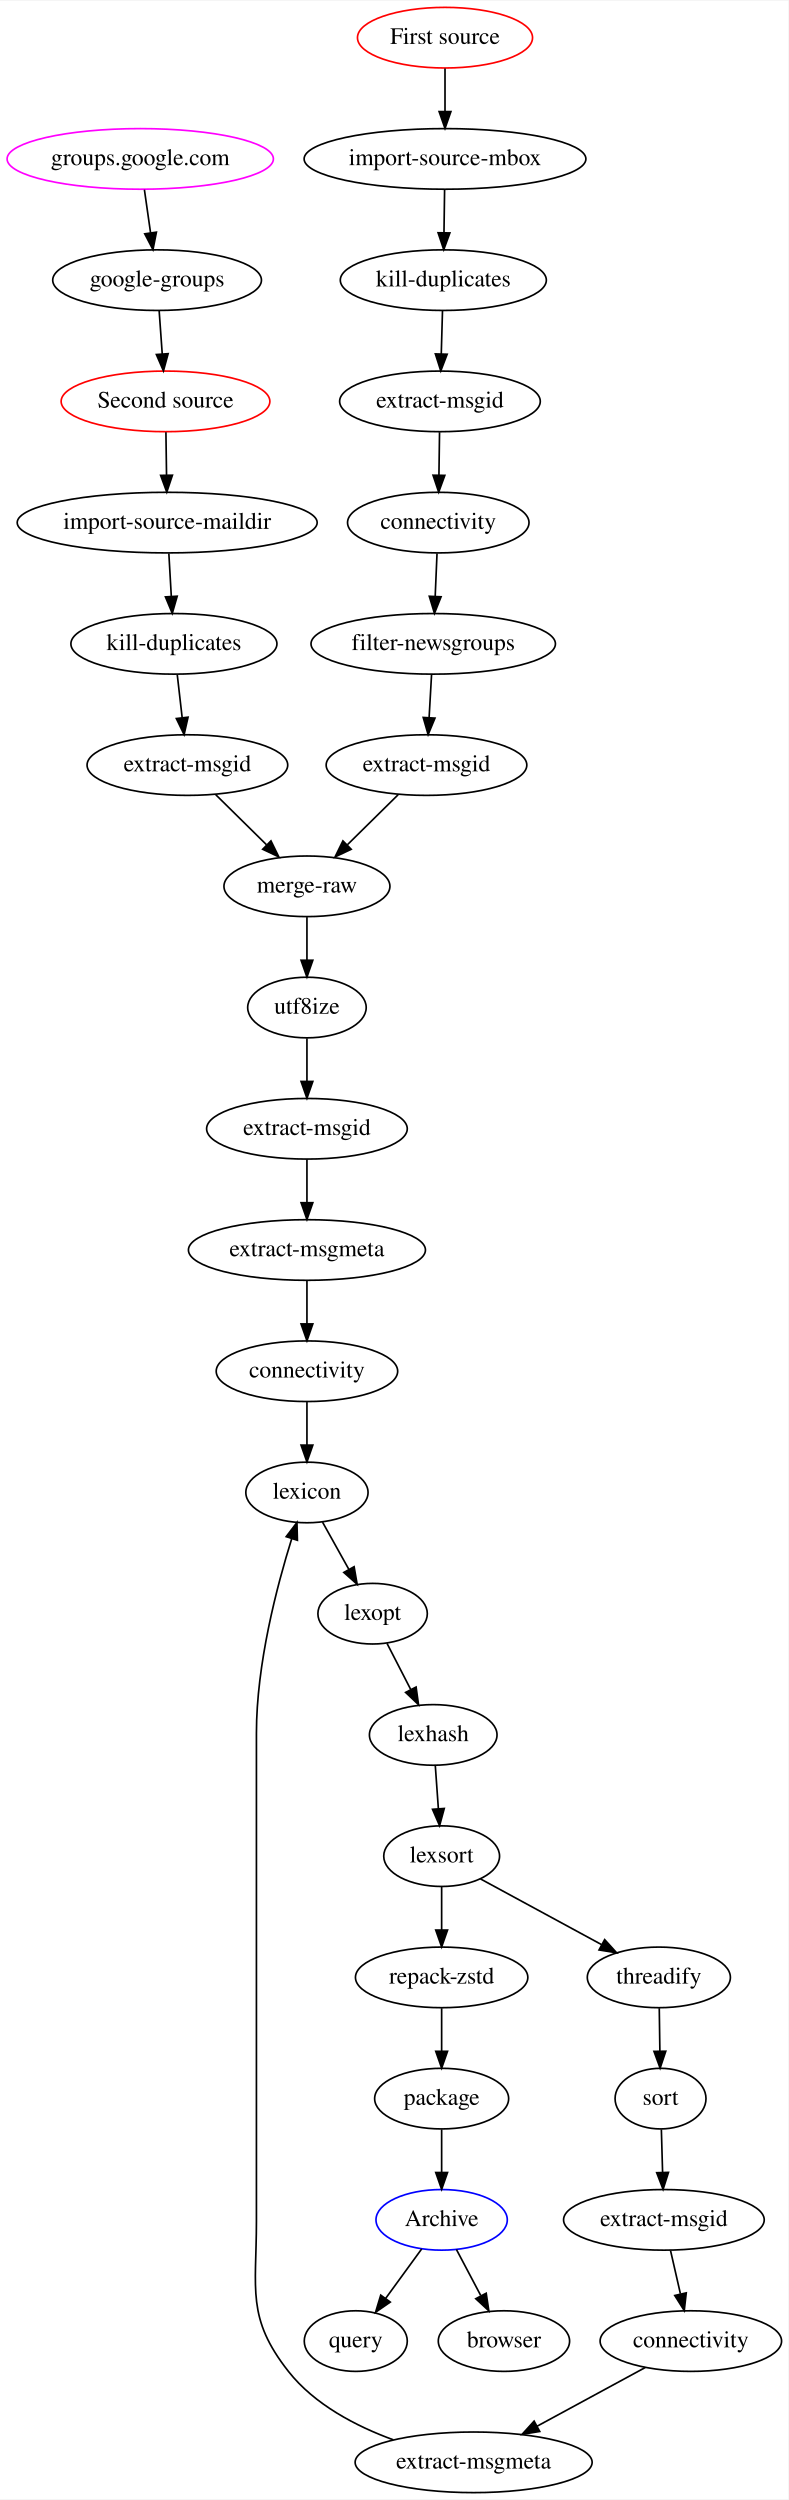
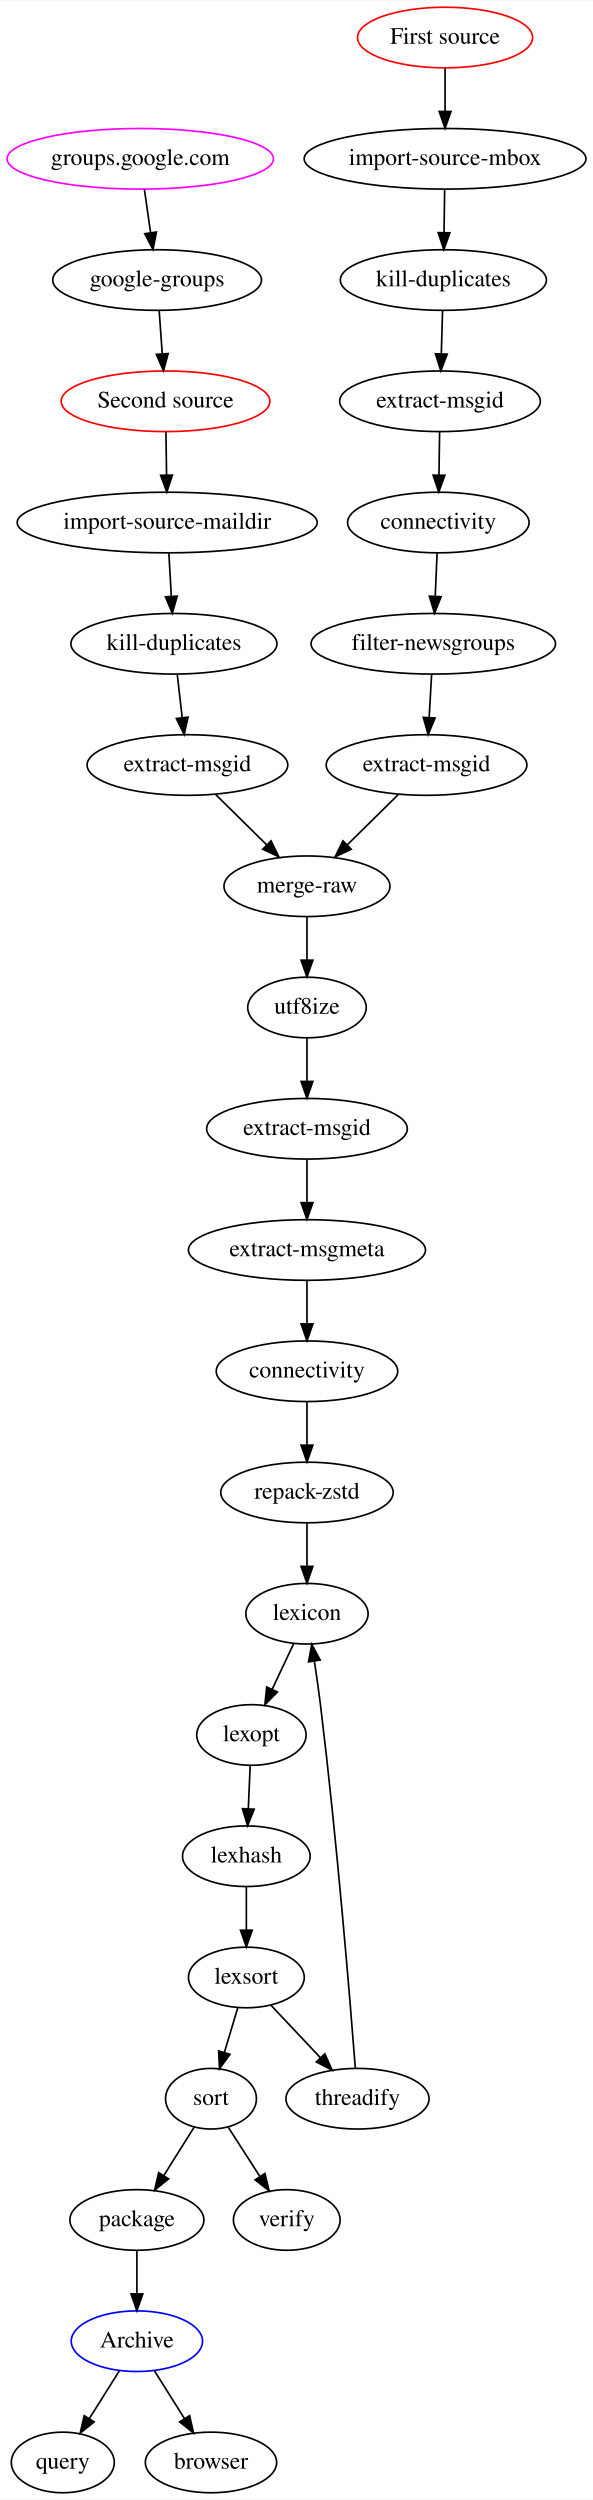
- <svg xmlns="http://www.w3.org/2000/svg" width="468pt" height="1484pt" viewBox="0.00 0.00 468.24 1484.00">
+ <svg xmlns="http://www.w3.org/2000/svg" width="352pt" height="1484pt" viewBox="0.00 0.00 352.14 1484.00">
  <g id="graph0" class="graph" transform="scale(1 1) rotate(0) translate(4 1480)">
-     <polygon fill="white" stroke="none" points="-4,4 -4,-1480 464.238,-1480 464.238,4 -4,4" />
+     <polygon fill="white" stroke="none" points="-4,4 -4,-1480 348.136,-1480 348.136,4 -4,4" />
    <g id="node1" class="node">
      <ellipse fill="none" stroke="magenta" cx="79.293" cy="-1386" rx="79.087" ry="18" />
      <text text-anchor="middle" x="79.293" y="-1382.3" font-family="Times,serif" font-size="14.00">groups.google.com</text>
    </g>
    <g id="node2" class="node">
      <ellipse fill="none" stroke="black" cx="89.293" cy="-1314" rx="61.99" ry="18" />
      <text text-anchor="middle" x="89.293" y="-1310.3" font-family="Times,serif" font-size="14.00">google-groups</text>
    </g>
    <g id="edge1" class="edge">
      <path fill="none" stroke="black" d="M81.765,-1367.7C82.867,-1359.98 84.191,-1350.71 85.42,-1342.11" />
      <polygon fill="black" stroke="black" points="88.9,-1342.5 86.85,-1332.1 81.97,-1341.51 88.9,-1342.5" />
    </g>
    <g id="node4" class="node">
      <ellipse fill="none" stroke="red" cx="94.293" cy="-1242" rx="61.99" ry="18" />
      <text text-anchor="middle" x="94.293" y="-1238.3" font-family="Times,serif" font-size="14.00">Second source</text>
    </g>
    <g id="edge2" class="edge">
      <path fill="none" stroke="black" d="M90.529,-1295.7C91.08,-1287.98 91.742,-1278.71 92.356,-1270.11" />
      <polygon fill="black" stroke="black" points="95.85,-1270.33 93.071,-1260.1 88.868,-1269.83 95.85,-1270.33" />
    </g>
    <g id="node3" class="node">
      <ellipse fill="none" stroke="red" cx="260.293" cy="-1458" rx="51.991" ry="18" />
      <text text-anchor="middle" x="260.293" y="-1454.3" font-family="Times,serif" font-size="14.00">First source</text>
    </g>
    <g id="node6" class="node">
      <ellipse fill="none" stroke="black" cx="260.293" cy="-1386" rx="83.685" ry="18" />
      <text text-anchor="middle" x="260.293" y="-1382.3" font-family="Times,serif" font-size="14.00">import-source-mbox</text>
    </g>
    <g id="edge3" class="edge">
      <path fill="none" stroke="black" d="M260.293,-1439.7C260.293,-1431.98 260.293,-1422.71 260.293,-1414.11" />
      <polygon fill="black" stroke="black" points="263.793,-1414.1 260.293,-1404.1 256.793,-1414.1 263.793,-1414.1" />
    </g>
    <g id="node7" class="node">
      <ellipse fill="none" stroke="black" cx="95.293" cy="-1170" rx="89.084" ry="18" />
      <text text-anchor="middle" x="95.293" y="-1166.3" font-family="Times,serif" font-size="14.00">import-source-maildir</text>
    </g>
    <g id="edge4" class="edge">
      <path fill="none" stroke="black" d="M94.54,-1223.7C94.65,-1215.98 94.783,-1206.71 94.906,-1198.11" />
      <polygon fill="black" stroke="black" points="98.405,-1198.15 95.049,-1188.1 91.406,-1198.05 98.405,-1198.15" />
    </g>
    <g id="node5" class="node">
-       <ellipse fill="none" stroke="blue" cx="258.293" cy="-162" rx="38.993" ry="18" />
-       <text text-anchor="middle" x="258.293" y="-158.3" font-family="Times,serif" font-size="14.00">Archive</text>
+       <ellipse fill="none" stroke="blue" cx="77.293" cy="-90" rx="38.993" ry="18" />
+       <text text-anchor="middle" x="77.293" y="-86.3" font-family="Times,serif" font-size="14.00">Archive</text>
+     </g>
+     <g id="node28" class="node">
+       <ellipse fill="none" stroke="black" cx="33.293" cy="-18" rx="30.595" ry="18" />
+       <text text-anchor="middle" x="33.293" y="-14.3" font-family="Times,serif" font-size="14.00">query</text>
+     </g>
+     <g id="edge27" class="edge">
+       <path fill="none" stroke="black" d="M66.866,-72.411C61.55,-63.955 54.975,-53.494 49.056,-44.078" />
+       <polygon fill="black" stroke="black" points="51.931,-42.074 43.645,-35.47 46.004,-45.799 51.931,-42.074" />
    </g>
    <g id="node29" class="node">
-       <ellipse fill="none" stroke="black" cx="207.293" cy="-90" rx="30.595" ry="18" />
-       <text text-anchor="middle" x="207.293" y="-86.3" font-family="Times,serif" font-size="14.00">query</text>
-     </g>
-     <g id="edge25" class="edge">
-       <path fill="none" stroke="black" d="M246.464,-144.765C240.092,-136.018 232.102,-125.052 225.003,-115.308" />
-       <polygon fill="black" stroke="black" points="227.775,-113.169 219.057,-107.147 222.117,-117.291 227.775,-113.169" />
-     </g>
-     <g id="node30" class="node">
-       <ellipse fill="none" stroke="black" cx="295.293" cy="-90" rx="38.993" ry="18" />
-       <text text-anchor="middle" x="295.293" y="-86.3" font-family="Times,serif" font-size="14.00">browser</text>
-     </g>
-     <g id="edge26" class="edge">
-       <path fill="none" stroke="black" d="M267.061,-144.411C271.376,-136.249 276.677,-126.22 281.516,-117.065" />
-       <polygon fill="black" stroke="black" points="284.752,-118.433 286.33,-107.956 278.563,-115.162 284.752,-118.433" />
+       <ellipse fill="none" stroke="black" cx="121.293" cy="-18" rx="38.993" ry="18" />
+       <text text-anchor="middle" x="121.293" y="-14.3" font-family="Times,serif" font-size="14.00">browser</text>
+     </g>
+     <g id="edge28" class="edge">
+       <path fill="none" stroke="black" d="M87.72,-72.411C93.036,-63.955 99.611,-53.494 105.529,-44.078" />
+       <polygon fill="black" stroke="black" points="108.582,-45.799 110.94,-35.47 102.655,-42.074 108.582,-45.799" />
    </g>
    <g id="node8" class="node">
      <ellipse fill="none" stroke="black" cx="259.293" cy="-1314" rx="61.189" ry="18" />
      <text text-anchor="middle" x="259.293" y="-1310.3" font-family="Times,serif" font-size="14.00">kill-duplicates</text>
    </g>
    <g id="edge5" class="edge">
      <path fill="none" stroke="black" d="M260.046,-1367.7C259.936,-1359.98 259.803,-1350.71 259.68,-1342.11" />
      <polygon fill="black" stroke="black" points="263.18,-1342.05 259.537,-1332.1 256.181,-1342.15 263.18,-1342.05" />
    </g>
    <g id="node9" class="node">
      <ellipse fill="none" stroke="black" cx="99.293" cy="-1098" rx="61.189" ry="18" />
      <text text-anchor="middle" x="99.293" y="-1094.3" font-family="Times,serif" font-size="14.00">kill-duplicates</text>
    </g>
    <g id="edge6" class="edge">
      <path fill="none" stroke="black" d="M96.282,-1151.7C96.722,-1143.98 97.252,-1134.71 97.744,-1126.11" />
      <polygon fill="black" stroke="black" points="101.239,-1126.29 98.316,-1116.1 94.251,-1125.89 101.239,-1126.29" />
    </g>
    <g id="node13" class="node">
      <ellipse fill="none" stroke="black" cx="257.293" cy="-1242" rx="59.59" ry="18" />
      <text text-anchor="middle" x="257.293" y="-1238.3" font-family="Times,serif" font-size="14.00">extract-msgid</text>
    </g>
    <g id="edge7" class="edge">
      <path fill="none" stroke="black" d="M258.799,-1295.7C258.578,-1287.98 258.313,-1278.71 258.068,-1270.11" />
      <polygon fill="black" stroke="black" points="261.566,-1270 257.782,-1260.1 254.569,-1270.2 261.566,-1270" />
    </g>
    <g id="node11" class="node">
      <ellipse fill="none" stroke="black" cx="107.293" cy="-1026" rx="59.59" ry="18" />
      <text text-anchor="middle" x="107.293" y="-1022.3" font-family="Times,serif" font-size="14.00">extract-msgid</text>
    </g>
    <g id="edge11" class="edge">
      <path fill="none" stroke="black" d="M101.27,-1079.7C102.152,-1071.98 103.212,-1062.71 104.194,-1054.11" />
      <polygon fill="black" stroke="black" points="107.68,-1054.44 105.338,-1044.1 100.725,-1053.64 107.68,-1054.44" />
    </g>
    <g id="node10" class="node">
      <ellipse fill="none" stroke="black" cx="249.293" cy="-1026" rx="59.59" ry="18" />
      <text text-anchor="middle" x="249.293" y="-1022.3" font-family="Times,serif" font-size="14.00">extract-msgid</text>
    </g>
-     <g id="node18" class="node">
+     <g id="node16" class="node">
      <ellipse fill="none" stroke="black" cx="178.293" cy="-954" rx="49.291" ry="18" />
      <text text-anchor="middle" x="178.293" y="-950.3" font-family="Times,serif" font-size="14.00">merge-raw</text>
    </g>
    <g id="edge12" class="edge">
      <path fill="none" stroke="black" d="M232.467,-1008.41C223.448,-999.519 212.181,-988.411 202.261,-978.631" />
      <polygon fill="black" stroke="black" points="204.577,-975.998 194.998,-971.47 199.662,-980.983 204.577,-975.998" />
    </g>
    <g id="edge13" class="edge">
      <path fill="none" stroke="black" d="M124.119,-1008.41C133.138,-999.519 144.405,-988.411 154.324,-978.631" />
      <polygon fill="black" stroke="black" points="156.924,-980.983 161.588,-971.47 152.009,-975.998 156.924,-980.983" />
    </g>
    <g id="node12" class="node">
      <ellipse fill="none" stroke="black" cx="178.293" cy="-810" rx="59.59" ry="18" />
      <text text-anchor="middle" x="178.293" y="-806.3" font-family="Times,serif" font-size="14.00">extract-msgid</text>
    </g>
-     <g id="node19" class="node">
+     <g id="node17" class="node">
      <ellipse fill="none" stroke="black" cx="178.293" cy="-738" rx="70.388" ry="18" />
      <text text-anchor="middle" x="178.293" y="-734.3" font-family="Times,serif" font-size="14.00">extract-msgmeta</text>
    </g>
    <g id="edge16" class="edge">
      <path fill="none" stroke="black" d="M178.293,-791.697C178.293,-783.983 178.293,-774.712 178.293,-766.112" />
      <polygon fill="black" stroke="black" points="181.793,-766.104 178.293,-756.104 174.793,-766.104 181.793,-766.104" />
    </g>
-     <g id="node15" class="node">
+     <g id="node14" class="node">
      <ellipse fill="none" stroke="black" cx="256.293" cy="-1170" rx="53.891" ry="18" />
      <text text-anchor="middle" x="256.293" y="-1166.3" font-family="Times,serif" font-size="14.00">connectivity</text>
    </g>
    <g id="edge8" class="edge">
      <path fill="none" stroke="black" d="M257.046,-1223.7C256.936,-1215.98 256.803,-1206.71 256.68,-1198.11" />
      <polygon fill="black" stroke="black" points="260.18,-1198.05 256.537,-1188.1 253.181,-1198.15 260.18,-1198.05" />
    </g>
-     <g id="node14" class="node">
-       <ellipse fill="none" stroke="black" cx="390.293" cy="-162" rx="59.59" ry="18" />
-       <text text-anchor="middle" x="390.293" y="-158.3" font-family="Times,serif" font-size="14.00">extract-msgid</text>
-     </g>
-     <g id="node16" class="node">
-       <ellipse fill="none" stroke="black" cx="406.293" cy="-90" rx="53.891" ry="18" />
-       <text text-anchor="middle" x="406.293" y="-86.3" font-family="Times,serif" font-size="14.00">connectivity</text>
-     </g>
-     <g id="edge30" class="edge">
-       <path fill="none" stroke="black" d="M394.248,-143.697C396.011,-135.983 398.13,-126.712 400.096,-118.112" />
-       <polygon fill="black" stroke="black" points="403.567,-118.633 402.383,-108.104 396.743,-117.073 403.567,-118.633" />
-     </g>
-     <g id="node17" class="node">
+     <g id="node15" class="node">
      <ellipse fill="none" stroke="black" cx="253.293" cy="-1098" rx="72.588" ry="18" />
      <text text-anchor="middle" x="253.293" y="-1094.3" font-family="Times,serif" font-size="14.00">filter-newsgroups</text>
    </g>
    <g id="edge9" class="edge">
      <path fill="none" stroke="black" d="M255.551,-1151.7C255.221,-1143.98 254.823,-1134.71 254.455,-1126.11" />
      <polygon fill="black" stroke="black" points="257.951,-1125.95 254.026,-1116.1 250.957,-1126.25 257.951,-1125.95" />
    </g>
-     <g id="node20" class="node">
-       <ellipse fill="none" stroke="black" cx="277.293" cy="-18" rx="70.388" ry="18" />
-       <text text-anchor="middle" x="277.293" y="-14.3" font-family="Times,serif" font-size="14.00">extract-msgmeta</text>
-     </g>
-     <g id="edge31" class="edge">
-       <path fill="none" stroke="black" d="M379.25,-74.326C360.587,-64.198 335.52,-50.596 314.912,-39.413" />
-       <polygon fill="black" stroke="black" points="316.55,-36.32 306.091,-34.627 313.211,-42.473 316.55,-36.32" />
-     </g>
    <g id="edge10" class="edge">
      <path fill="none" stroke="black" d="M252.304,-1079.7C251.863,-1071.98 251.334,-1062.71 250.842,-1054.11" />
      <polygon fill="black" stroke="black" points="254.335,-1053.89 250.27,-1044.1 247.347,-1054.29 254.335,-1053.89" />
    </g>
-     <g id="node22" class="node">
+     <g id="node19" class="node">
      <ellipse fill="none" stroke="black" cx="178.293" cy="-882" rx="35.194" ry="18" />
      <text text-anchor="middle" x="178.293" y="-878.3" font-family="Times,serif" font-size="14.00">utf8ize</text>
    </g>
    <g id="edge14" class="edge">
      <path fill="none" stroke="black" d="M178.293,-935.697C178.293,-927.983 178.293,-918.712 178.293,-910.112" />
      <polygon fill="black" stroke="black" points="181.793,-910.104 178.293,-900.104 174.793,-910.104 181.793,-910.104" />
    </g>
-     <g id="node23" class="node">
+     <g id="node20" class="node">
      <ellipse fill="none" stroke="black" cx="178.293" cy="-666" rx="53.891" ry="18" />
      <text text-anchor="middle" x="178.293" y="-662.3" font-family="Times,serif" font-size="14.00">connectivity</text>
    </g>
    <g id="edge17" class="edge">
      <path fill="none" stroke="black" d="M178.293,-719.697C178.293,-711.983 178.293,-702.712 178.293,-694.112" />
      <polygon fill="black" stroke="black" points="181.793,-694.104 178.293,-684.104 174.793,-694.104 181.793,-694.104" />
    </g>
-     <g id="node24" class="node">
-       <ellipse fill="none" stroke="black" cx="178.293" cy="-594" rx="36.294" ry="18" />
-       <text text-anchor="middle" x="178.293" y="-590.3" font-family="Times,serif" font-size="14.00">lexicon</text>
-     </g>
-     <g id="edge32" class="edge">
-       <path fill="none" stroke="black" d="M229.614,-31.351C207.536,-39.427 182.815,-52.249 167.293,-72 142.301,-103.802 148.293,-120.553 148.293,-161 148.293,-451 148.293,-451 148.293,-451 148.293,-492.067 160.453,-538.4 169.289,-566.648" />
-       <polygon fill="black" stroke="black" points="165.967,-567.749 172.366,-576.194 172.63,-565.602 165.967,-567.749" />
+     <g id="node18" class="node">
+       <ellipse fill="none" stroke="black" cx="178.293" cy="-594" rx="51.191" ry="18" />
+       <text text-anchor="middle" x="178.293" y="-590.3" font-family="Times,serif" font-size="14.00">repack-zstd</text>
    </g>
    <g id="node21" class="node">
-       <ellipse fill="none" stroke="black" cx="258.293" cy="-306" rx="51.191" ry="18" />
-       <text text-anchor="middle" x="258.293" y="-302.3" font-family="Times,serif" font-size="14.00">repack-zstd</text>
-     </g>
-     <g id="node28" class="node">
-       <ellipse fill="none" stroke="black" cx="258.293" cy="-234" rx="39.794" ry="18" />
-       <text text-anchor="middle" x="258.293" y="-230.3" font-family="Times,serif" font-size="14.00">package</text>
-     </g>
-     <g id="edge23" class="edge">
-       <path fill="none" stroke="black" d="M258.293,-287.697C258.293,-279.983 258.293,-270.712 258.293,-262.112" />
-       <polygon fill="black" stroke="black" points="261.793,-262.104 258.293,-252.104 254.793,-262.104 261.793,-262.104" />
+       <ellipse fill="none" stroke="black" cx="178.293" cy="-522" rx="36.294" ry="18" />
+       <text text-anchor="middle" x="178.293" y="-518.3" font-family="Times,serif" font-size="14.00">lexicon</text>
+     </g>
+     <g id="edge19" class="edge">
+       <path fill="none" stroke="black" d="M178.293,-575.697C178.293,-567.983 178.293,-558.712 178.293,-550.112" />
+       <polygon fill="black" stroke="black" points="181.793,-550.104 178.293,-540.104 174.793,-550.104 181.793,-550.104" />
    </g>
    <g id="edge15" class="edge">
      <path fill="none" stroke="black" d="M178.293,-863.697C178.293,-855.983 178.293,-846.712 178.293,-838.112" />
      <polygon fill="black" stroke="black" points="181.793,-838.104 178.293,-828.104 174.793,-838.104 181.793,-838.104" />
    </g>
    <g id="edge18" class="edge">
      <path fill="none" stroke="black" d="M178.293,-647.697C178.293,-639.983 178.293,-630.712 178.293,-622.112" />
      <polygon fill="black" stroke="black" points="181.793,-622.104 178.293,-612.104 174.793,-622.104 181.793,-622.104" />
    </g>
+     <g id="node22" class="node">
+       <ellipse fill="none" stroke="black" cx="145.293" cy="-450" rx="32.494" ry="18" />
+       <text text-anchor="middle" x="145.293" y="-446.3" font-family="Times,serif" font-size="14.00">lexopt</text>
+     </g>
+     <g id="edge20" class="edge">
+       <path fill="none" stroke="black" d="M170.472,-504.411C166.625,-496.249 161.897,-486.22 157.581,-477.065" />
+       <polygon fill="black" stroke="black" points="160.717,-475.509 153.287,-467.956 154.385,-478.494 160.717,-475.509" />
+     </g>
+     <g id="node23" class="node">
+       <ellipse fill="none" stroke="black" cx="142.293" cy="-378" rx="37.894" ry="18" />
+       <text text-anchor="middle" x="142.293" y="-374.3" font-family="Times,serif" font-size="14.00">lexhash</text>
+     </g>
+     <g id="edge21" class="edge">
+       <path fill="none" stroke="black" d="M144.551,-431.697C144.221,-423.983 143.823,-414.712 143.455,-406.112" />
+       <polygon fill="black" stroke="black" points="146.951,-405.945 143.026,-396.104 139.957,-406.245 146.951,-405.945" />
+     </g>
+     <g id="node24" class="node">
+       <ellipse fill="none" stroke="black" cx="142.293" cy="-306" rx="34.394" ry="18" />
+       <text text-anchor="middle" x="142.293" y="-302.3" font-family="Times,serif" font-size="14.00">lexsort</text>
+     </g>
+     <g id="edge22" class="edge">
+       <path fill="none" stroke="black" d="M142.293,-359.697C142.293,-351.983 142.293,-342.712 142.293,-334.112" />
+       <polygon fill="black" stroke="black" points="145.793,-334.104 142.293,-324.104 138.793,-334.104 145.793,-334.104" />
+     </g>
    <g id="node25" class="node">
-       <ellipse fill="none" stroke="black" cx="217.293" cy="-522" rx="32.494" ry="18" />
-       <text text-anchor="middle" x="217.293" y="-518.3" font-family="Times,serif" font-size="14.00">lexopt</text>
-     </g>
-     <g id="edge19" class="edge">
-       <path fill="none" stroke="black" d="M187.535,-576.411C192.198,-568.042 197.955,-557.71 203.158,-548.37" />
-       <polygon fill="black" stroke="black" points="206.307,-549.909 208.117,-539.47 200.192,-546.502 206.307,-549.909" />
+       <ellipse fill="none" stroke="black" cx="121.293" cy="-234" rx="27" ry="18" />
+       <text text-anchor="middle" x="121.293" y="-230.3" font-family="Times,serif" font-size="14.00">sort</text>
+     </g>
+     <g id="edge23" class="edge">
+       <path fill="none" stroke="black" d="M137.209,-288.055C134.811,-280.059 131.892,-270.331 129.213,-261.4" />
+       <polygon fill="black" stroke="black" points="132.556,-260.362 126.33,-251.789 125.851,-262.373 132.556,-260.362" />
+     </g>
+     <g id="node30" class="node">
+       <ellipse fill="none" stroke="black" cx="208.293" cy="-234" rx="42.494" ry="18" />
+       <text text-anchor="middle" x="208.293" y="-230.3" font-family="Times,serif" font-size="14.00">threadify</text>
+     </g>
+     <g id="edge29" class="edge">
+       <path fill="none" stroke="black" d="M156.941,-289.465C165.535,-280.349 176.565,-268.651 186.198,-258.434" />
+       <polygon fill="black" stroke="black" points="188.915,-260.654 193.229,-250.977 183.822,-255.852 188.915,-260.654" />
    </g>
    <g id="node26" class="node">
-       <ellipse fill="none" stroke="black" cx="253.293" cy="-450" rx="37.894" ry="18" />
-       <text text-anchor="middle" x="253.293" y="-446.3" font-family="Times,serif" font-size="14.00">lexhash</text>
-     </g>
-     <g id="edge20" class="edge">
-       <path fill="none" stroke="black" d="M225.824,-504.411C230.022,-496.249 235.18,-486.22 239.888,-477.065" />
-       <polygon fill="black" stroke="black" points="243.112,-478.45 244.573,-467.956 236.887,-475.248 243.112,-478.45" />
+       <ellipse fill="none" stroke="black" cx="77.293" cy="-162" rx="39.794" ry="18" />
+       <text text-anchor="middle" x="77.293" y="-158.3" font-family="Times,serif" font-size="14.00">package</text>
+     </g>
+     <g id="edge24" class="edge">
+       <path fill="none" stroke="black" d="M111.309,-217.116C106.005,-208.679 99.359,-198.104 93.351,-188.547" />
+       <polygon fill="black" stroke="black" points="96.136,-186.401 87.851,-179.797 90.21,-190.126 96.136,-186.401" />
    </g>
    <g id="node27" class="node">
-       <ellipse fill="none" stroke="black" cx="258.293" cy="-378" rx="34.394" ry="18" />
-       <text text-anchor="middle" x="258.293" y="-374.3" font-family="Times,serif" font-size="14.00">lexsort</text>
-     </g>
-     <g id="edge21" class="edge">
-       <path fill="none" stroke="black" d="M254.529,-431.697C255.08,-423.983 255.742,-414.712 256.356,-406.112" />
-       <polygon fill="black" stroke="black" points="259.85,-406.328 257.071,-396.104 252.868,-405.83 259.85,-406.328" />
-     </g>
-     <g id="edge22" class="edge">
-       <path fill="none" stroke="black" d="M258.293,-359.697C258.293,-351.983 258.293,-342.712 258.293,-334.112" />
-       <polygon fill="black" stroke="black" points="261.793,-334.104 258.293,-324.104 254.793,-334.104 261.793,-334.104" />
-     </g>
-     <g id="node31" class="node">
-       <ellipse fill="none" stroke="black" cx="387.293" cy="-306" rx="42.494" ry="18" />
-       <text text-anchor="middle" x="387.293" y="-302.3" font-family="Times,serif" font-size="14.00">threadify</text>
-     </g>
-     <g id="edge27" class="edge">
-       <path fill="none" stroke="black" d="M281.356,-364.485C301.356,-353.633 330.574,-337.778 353.262,-325.466" />
-       <polygon fill="black" stroke="black" points="355.107,-328.448 362.227,-320.602 351.768,-322.295 355.107,-328.448" />
-     </g>
-     <g id="edge24" class="edge">
-       <path fill="none" stroke="black" d="M258.293,-215.697C258.293,-207.983 258.293,-198.712 258.293,-190.112" />
-       <polygon fill="black" stroke="black" points="261.793,-190.104 258.293,-180.104 254.793,-190.104 261.793,-190.104" />
-     </g>
-     <g id="node32" class="node">
-       <ellipse fill="none" stroke="black" cx="388.293" cy="-234" rx="27" ry="18" />
-       <text text-anchor="middle" x="388.293" y="-230.3" font-family="Times,serif" font-size="14.00">sort</text>
-     </g>
-     <g id="edge28" class="edge">
-       <path fill="none" stroke="black" d="M387.54,-287.697C387.65,-279.983 387.783,-270.712 387.906,-262.112" />
-       <polygon fill="black" stroke="black" points="391.405,-262.153 388.049,-252.104 384.406,-262.053 391.405,-262.153" />
-     </g>
-     <g id="edge29" class="edge">
-       <path fill="none" stroke="black" d="M388.787,-215.697C389.008,-207.983 389.273,-198.712 389.518,-190.112" />
-       <polygon fill="black" stroke="black" points="393.017,-190.2 389.804,-180.104 386.02,-190 393.017,-190.2" />
+       <ellipse fill="none" stroke="black" cx="166.293" cy="-162" rx="31.695" ry="18" />
+       <text text-anchor="middle" x="166.293" y="-158.3" font-family="Times,serif" font-size="14.00">verify</text>
+     </g>
+     <g id="edge25" class="edge">
+       <path fill="none" stroke="black" d="M131.504,-217.116C137.063,-208.469 144.066,-197.575 150.329,-187.833" />
+       <polygon fill="black" stroke="black" points="153.346,-189.611 155.81,-179.307 147.458,-185.826 153.346,-189.611" />
+     </g>
+     <g id="edge26" class="edge">
+       <path fill="none" stroke="black" d="M77.293,-143.697C77.293,-135.983 77.293,-126.712 77.293,-118.112" />
+       <polygon fill="black" stroke="black" points="80.793,-118.104 77.293,-108.104 73.793,-118.104 80.793,-118.104" />
+     </g>
+     <g id="edge30" class="edge">
+       <path fill="none" stroke="black" d="M206.992,-252.281C204.007,-290.984 196.156,-387.543 186.293,-468 185.258,-476.443 183.942,-485.613 182.678,-493.916" />
+       <polygon fill="black" stroke="black" points="179.212,-493.428 181.129,-503.847 186.128,-494.506 179.212,-493.428" />
    </g>
  </g>
</svg>
